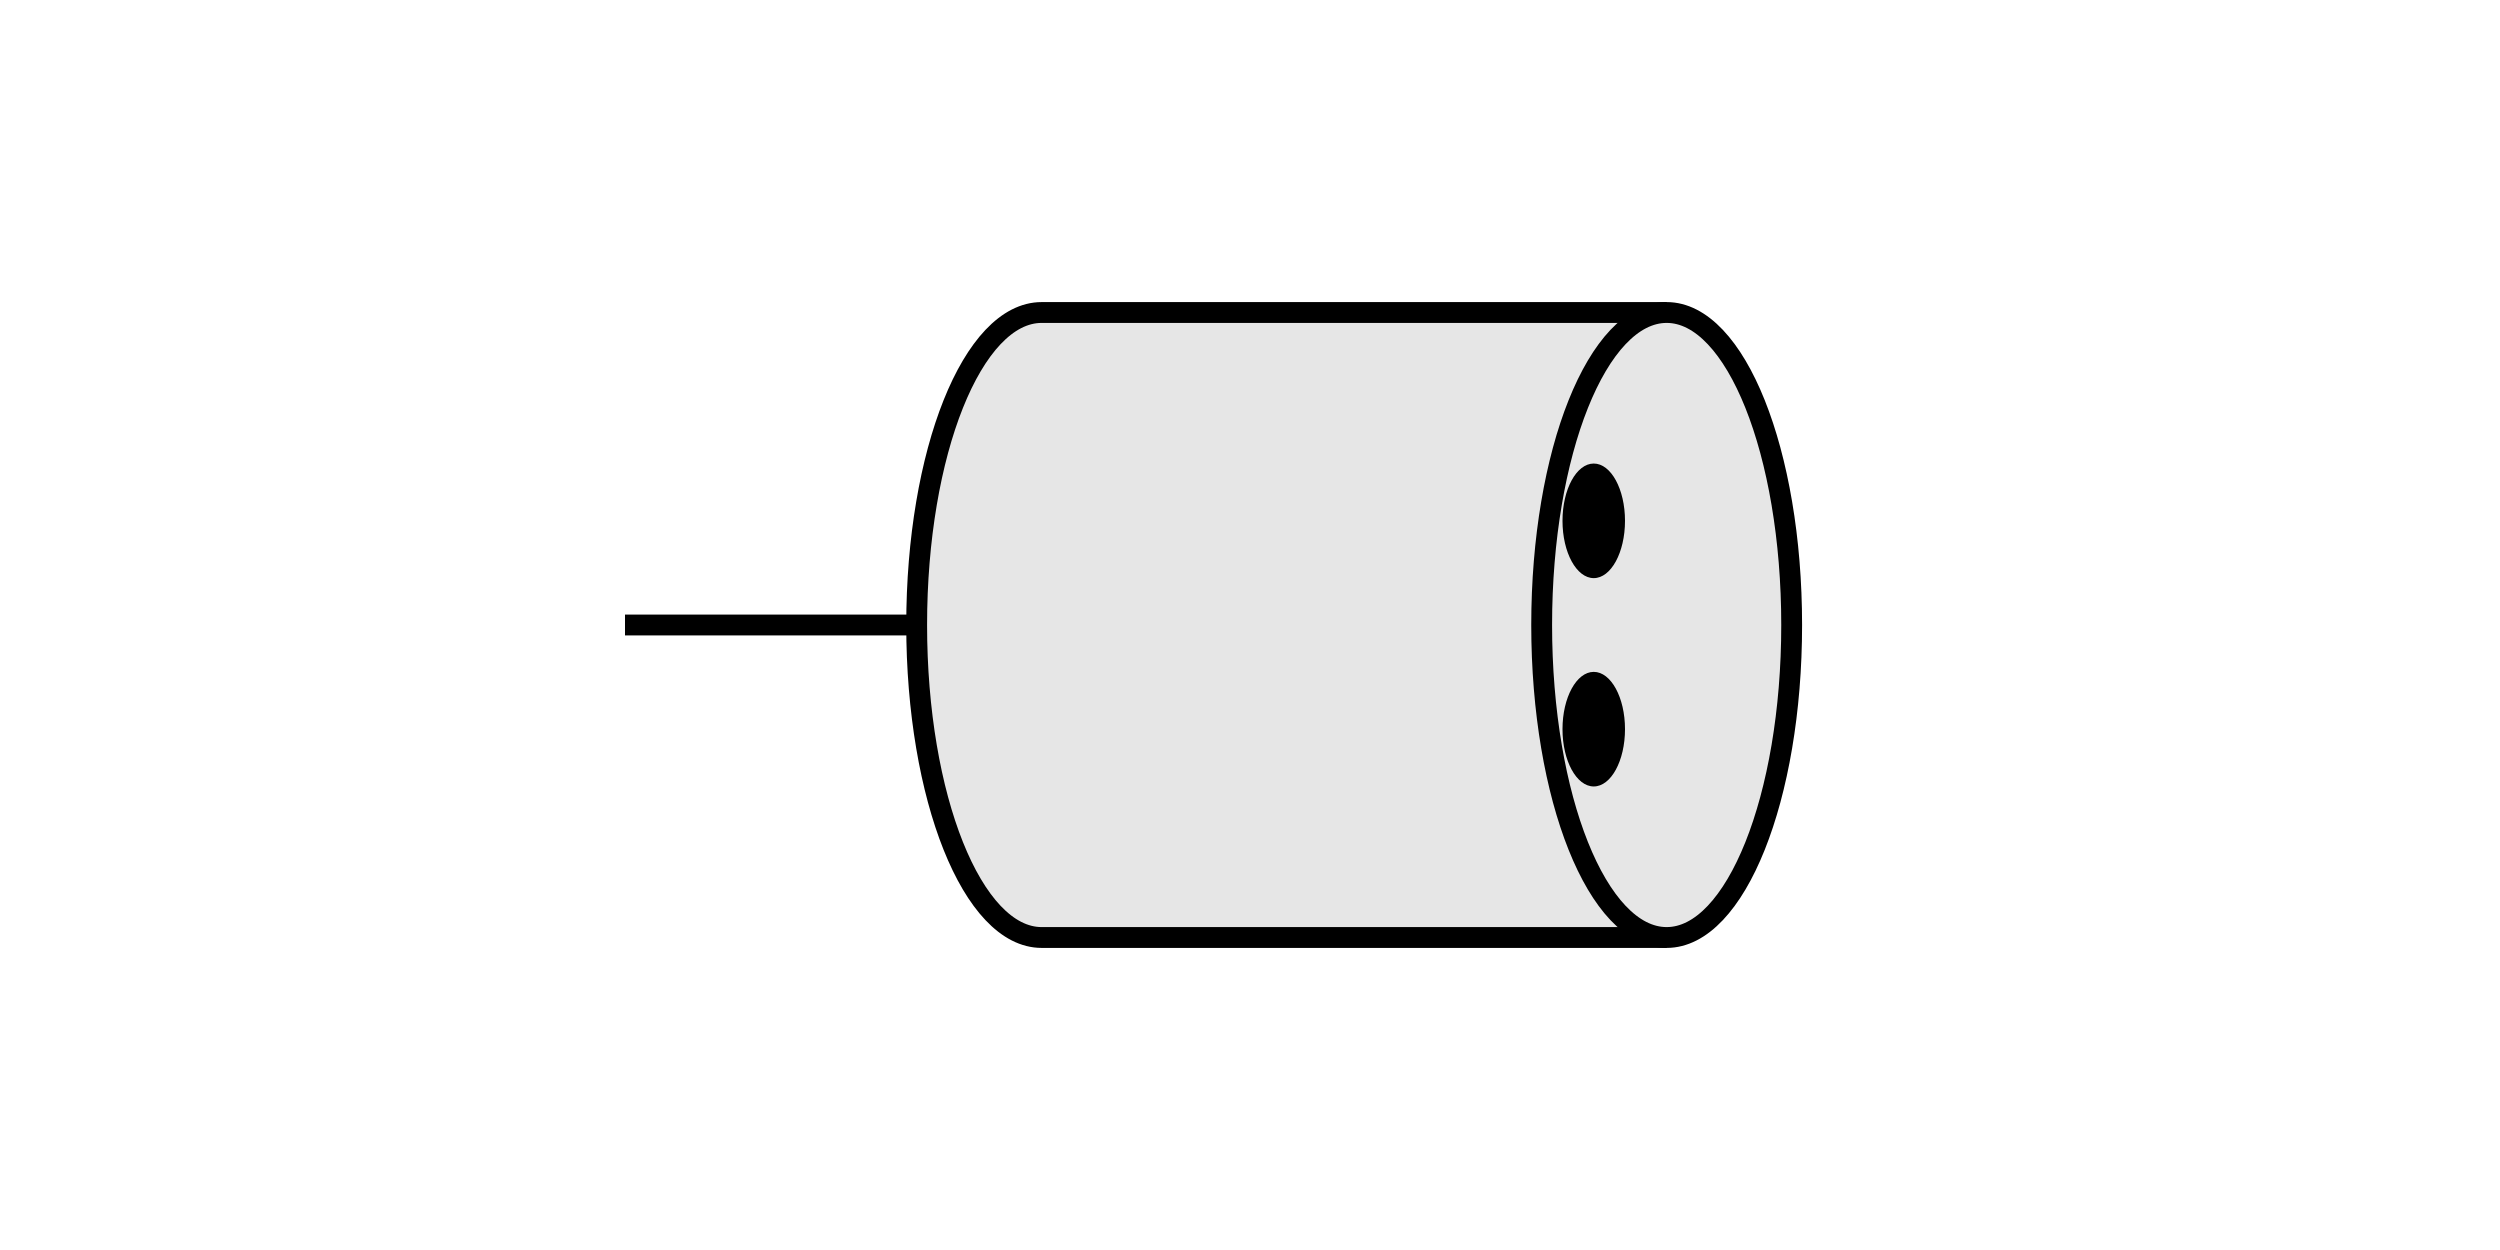
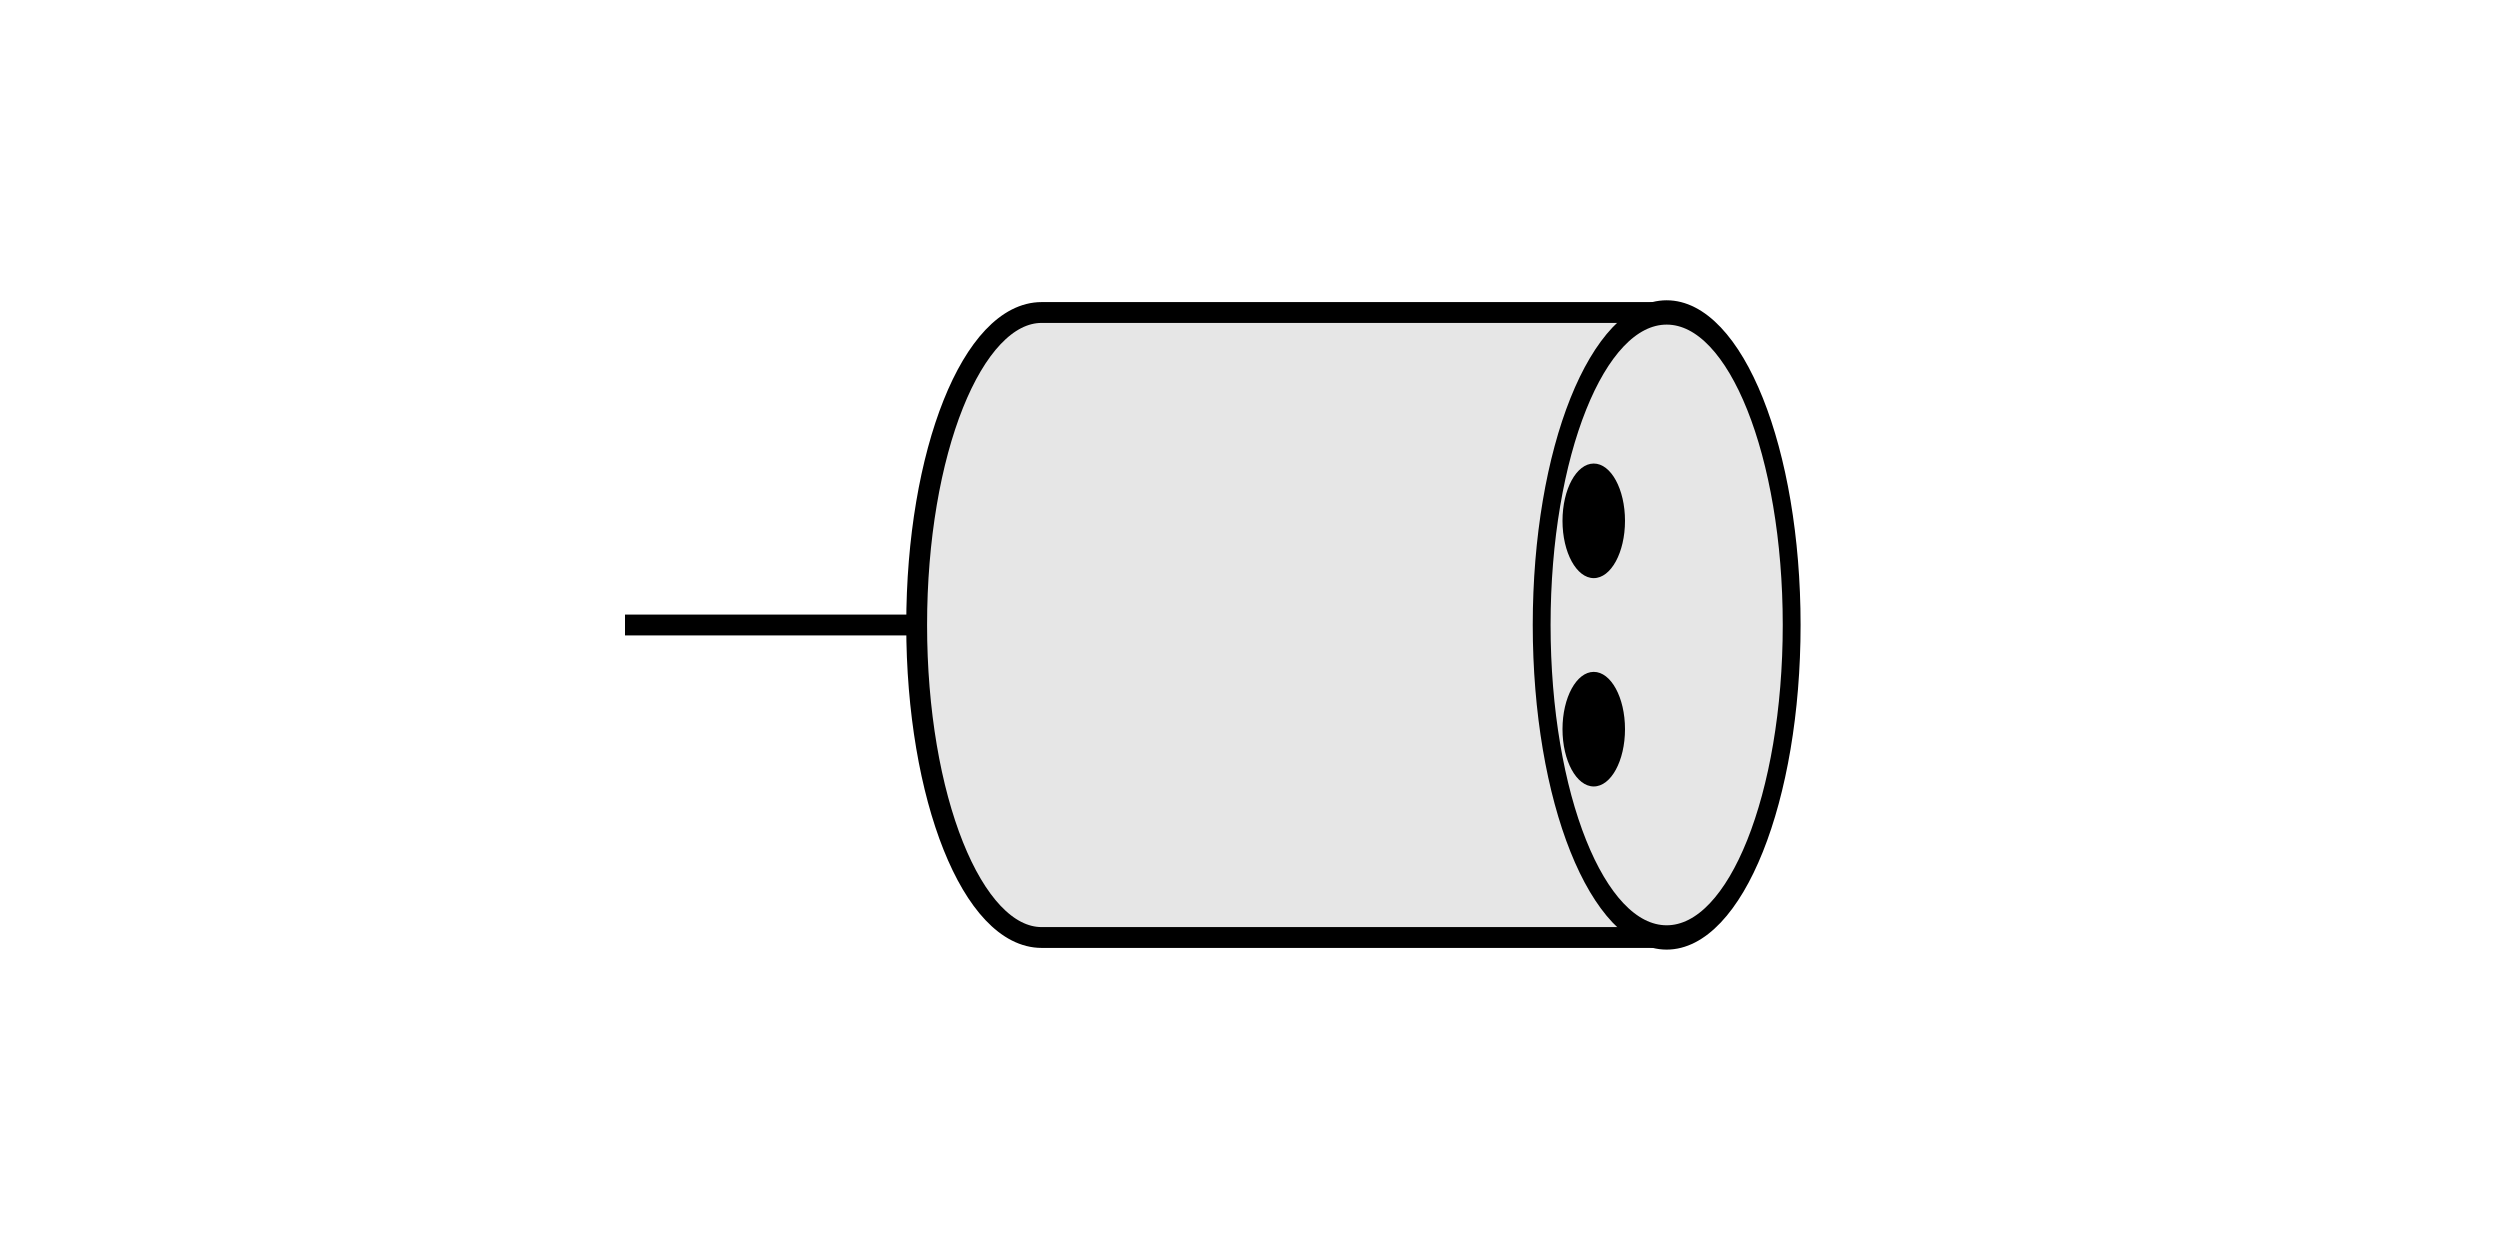
- <svg xmlns="http://www.w3.org/2000/svg" width="120" height="60" id="svg2816" version="1.1">
-   <defs id="defs2818" />
-   <g id="layer1" transform="translate(0,28)" />
-   <g id="layer2" transform="translate(0,-10)">
-     <path style="fill:#e6e6e6;fill-opacity:1;fill-rule:evenodd;stroke:#000000;stroke-width:1;stroke-linecap:butt;stroke-linejoin:miter;stroke-miterlimit:4;stroke-dasharray:none;stroke-opacity:1" d="m 80,25 c -15,0 -26.686,-4e-6 -30,-2e-6 -3.314,0 -6,6.716 -6,15 C 44,48.284 46.686,55 50,55 c 3.314,2e-6 20,-2e-6 30,-2e-6" id="path3374-5-9" />
-     <path style="fill:none;stroke:#000000;stroke-width:1px;stroke-linecap:butt;stroke-linejoin:miter;stroke-opacity:1" d="M 44,40 30,40" id="path2843" />
-     <path id="path4149" d="m 74,40 a 6,15 0 0 0 6,15 6,15 0 0 0 6,-15 6,15 0 0 0 -6,-15 6,15 0 0 0 -6,15 z" style="fill:#e6e6e6;fill-opacity:1;fill-rule:evenodd;stroke:#000000;stroke-width:1;stroke-linecap:butt;stroke-linejoin:miter;stroke-miterlimit:4;stroke-dasharray:none;stroke-opacity:1" />
-     <ellipse style="fill:#000000;fill-opacity:1;stroke:none;stroke-width:0.385;stroke-miterlimit:4;stroke-dasharray:none;stroke-opacity:1" id="path3456" cx="76.5" cy="35" rx="1.5" ry="2.75" />
-     <ellipse ry="2.75" rx="1.5" cy="45" cx="76.5" id="ellipse4151" style="fill:#000000;fill-opacity:1;stroke:none;stroke-width:0.385;stroke-miterlimit:4;stroke-dasharray:none;stroke-opacity:1" />
-   </g>
+ <svg xmlns="http://www.w3.org/2000/svg" version="1.1" viewBox="0 0 120 60">
+   <path d="m80 15c-15 0-26.686-4e-6 -30-2e-6 -3.314 0-6 6.716-6 15s2.686 15 6 15c3.314 2e-6 20-2e-6 30-2e-6" fill="#e6e6e6" fill-rule="evenodd" stroke="#000" />
+   <ellipse transform="matrix(4,0,0,5.4545,-226,-160.91)" cx="76.5" cy="35" rx="1.5" ry="2.75" d="m 78,35 c 0,1.519 -0.672,2.75 -1.5,2.75 -0.828,0 -1.5,-1.231 -1.5,-2.75 0,-1.519 0.672,-2.75 1.5,-2.75 0.828,0 1.5,1.231 1.5,2.75 z" fill="#e6e6e6" stroke="#000" stroke-width=".214" />
+   <path d="m44 30h-14" fill="none" stroke="#000" stroke-width="1px" />
+   <ellipse transform="translate(0,-10)" cx="76.5" cy="35" rx="1.5" ry="2.75" d="m 78,35 c 0,1.519 -0.672,2.75 -1.5,2.75 -0.828,0 -1.5,-1.231 -1.5,-2.75 0,-1.519 0.672,-2.75 1.5,-2.75 0.828,0 1.5,1.231 1.5,2.75 z" />
+   <ellipse transform="translate(0,-10)" cx="76.5" cy="45" rx="1.5" ry="2.75" d="m 78,45 c 0,1.519 -0.672,2.75 -1.5,2.75 -0.828,0 -1.5,-1.231 -1.5,-2.75 0,-1.519 0.672,-2.75 1.5,-2.75 0.828,0 1.5,1.231 1.5,2.75 z" />
</svg>
